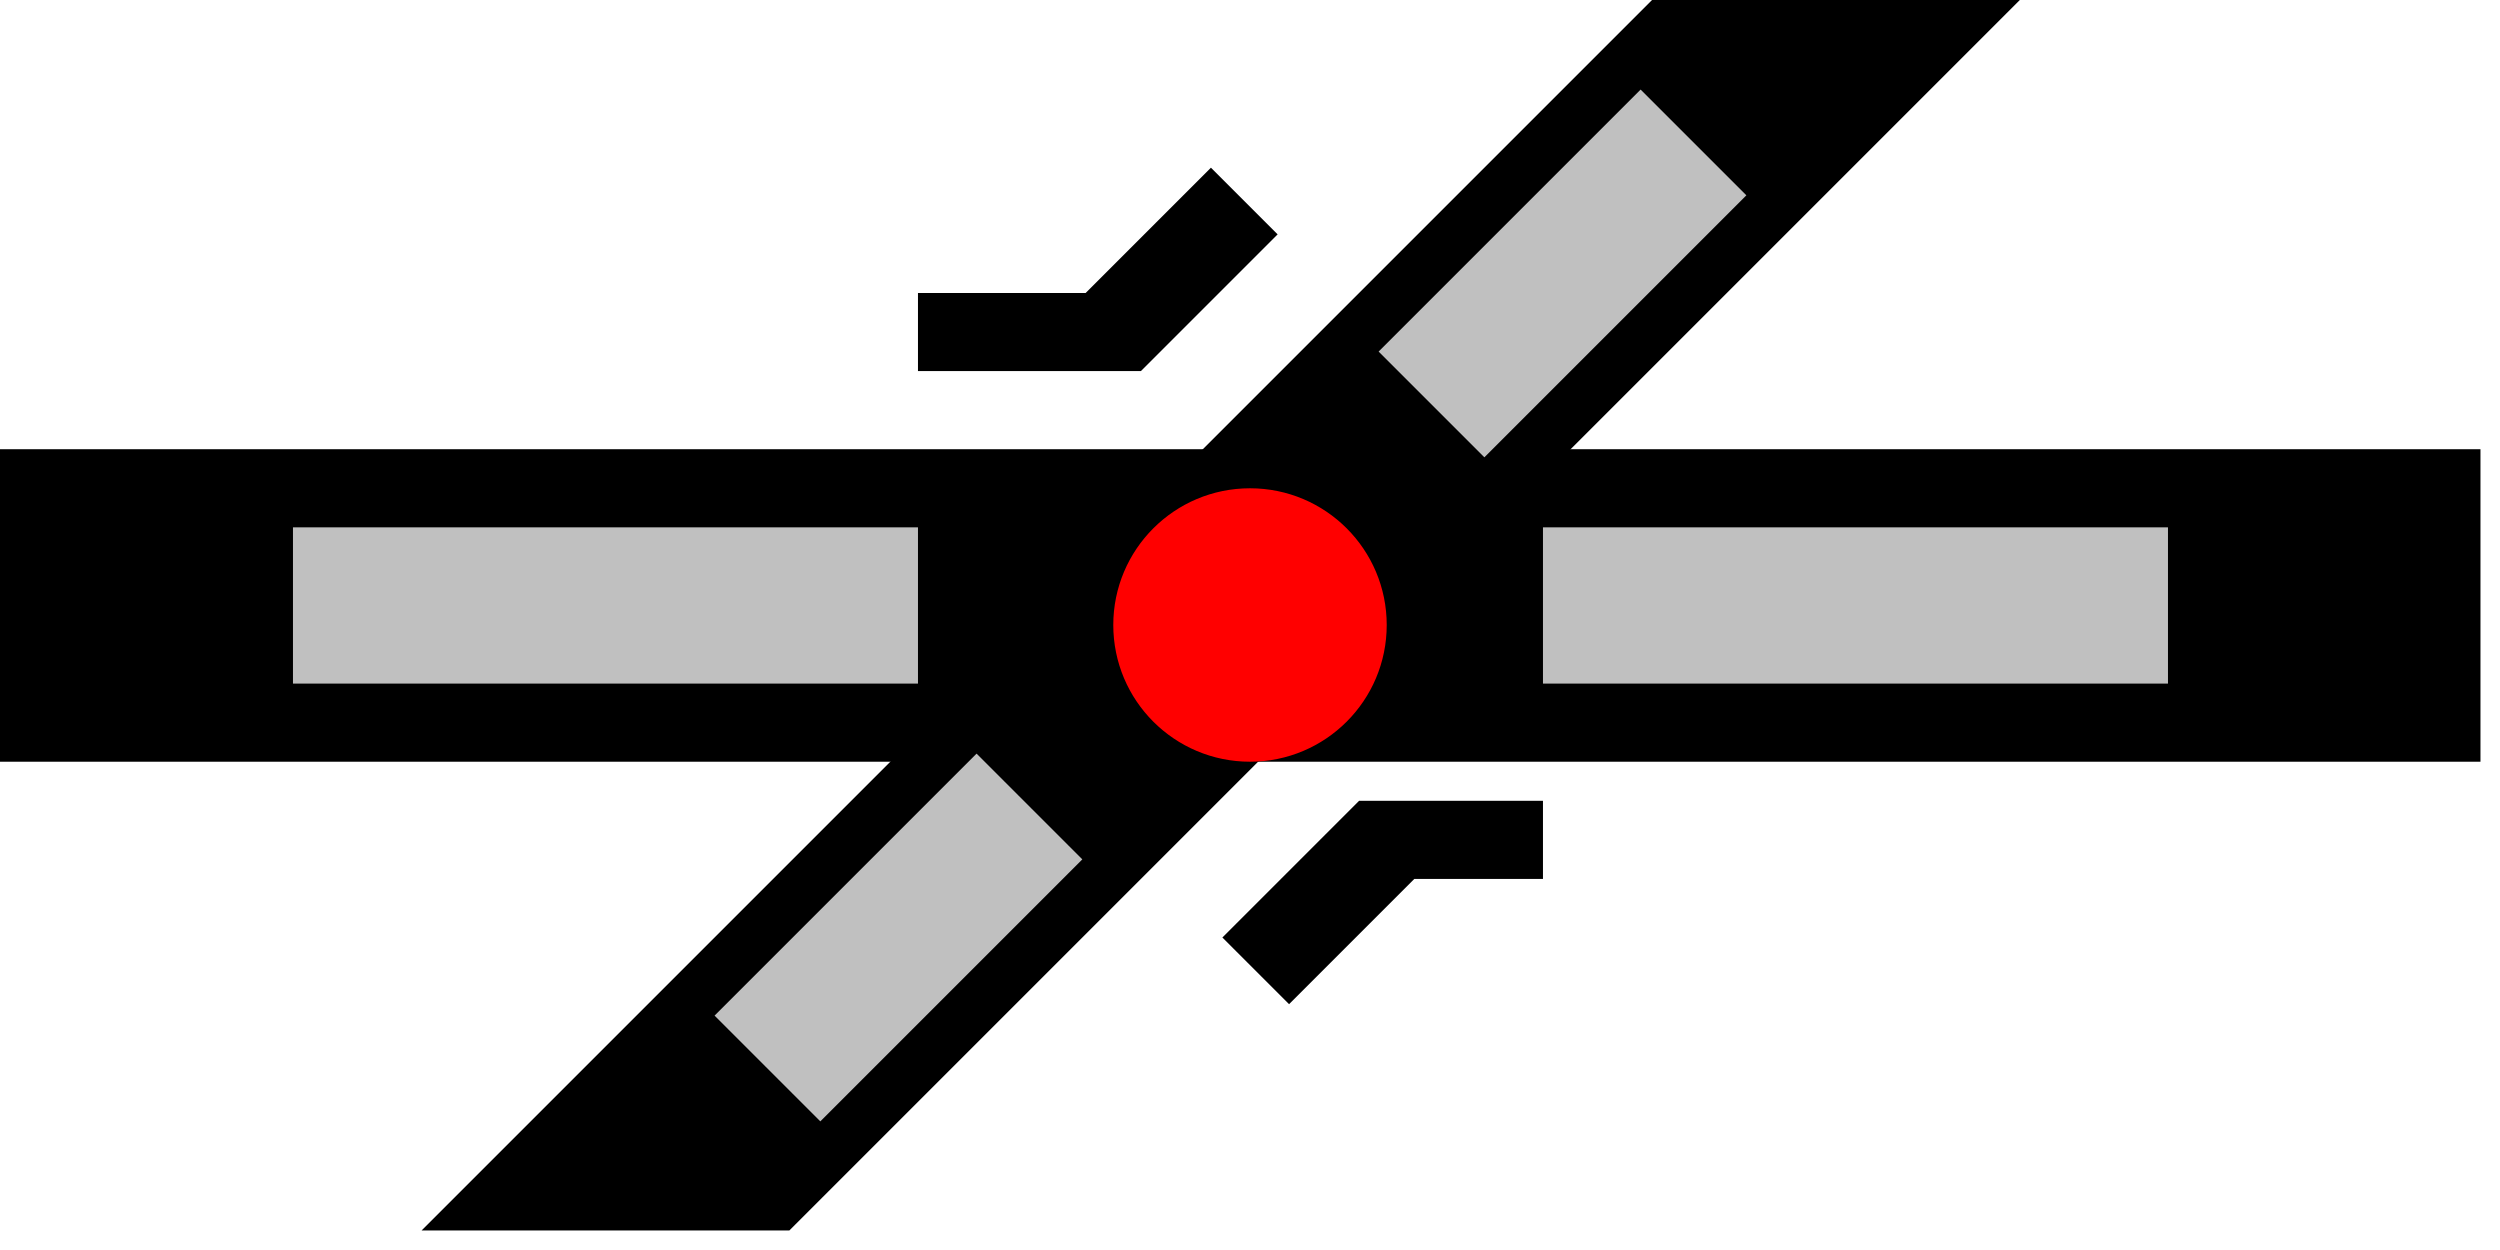
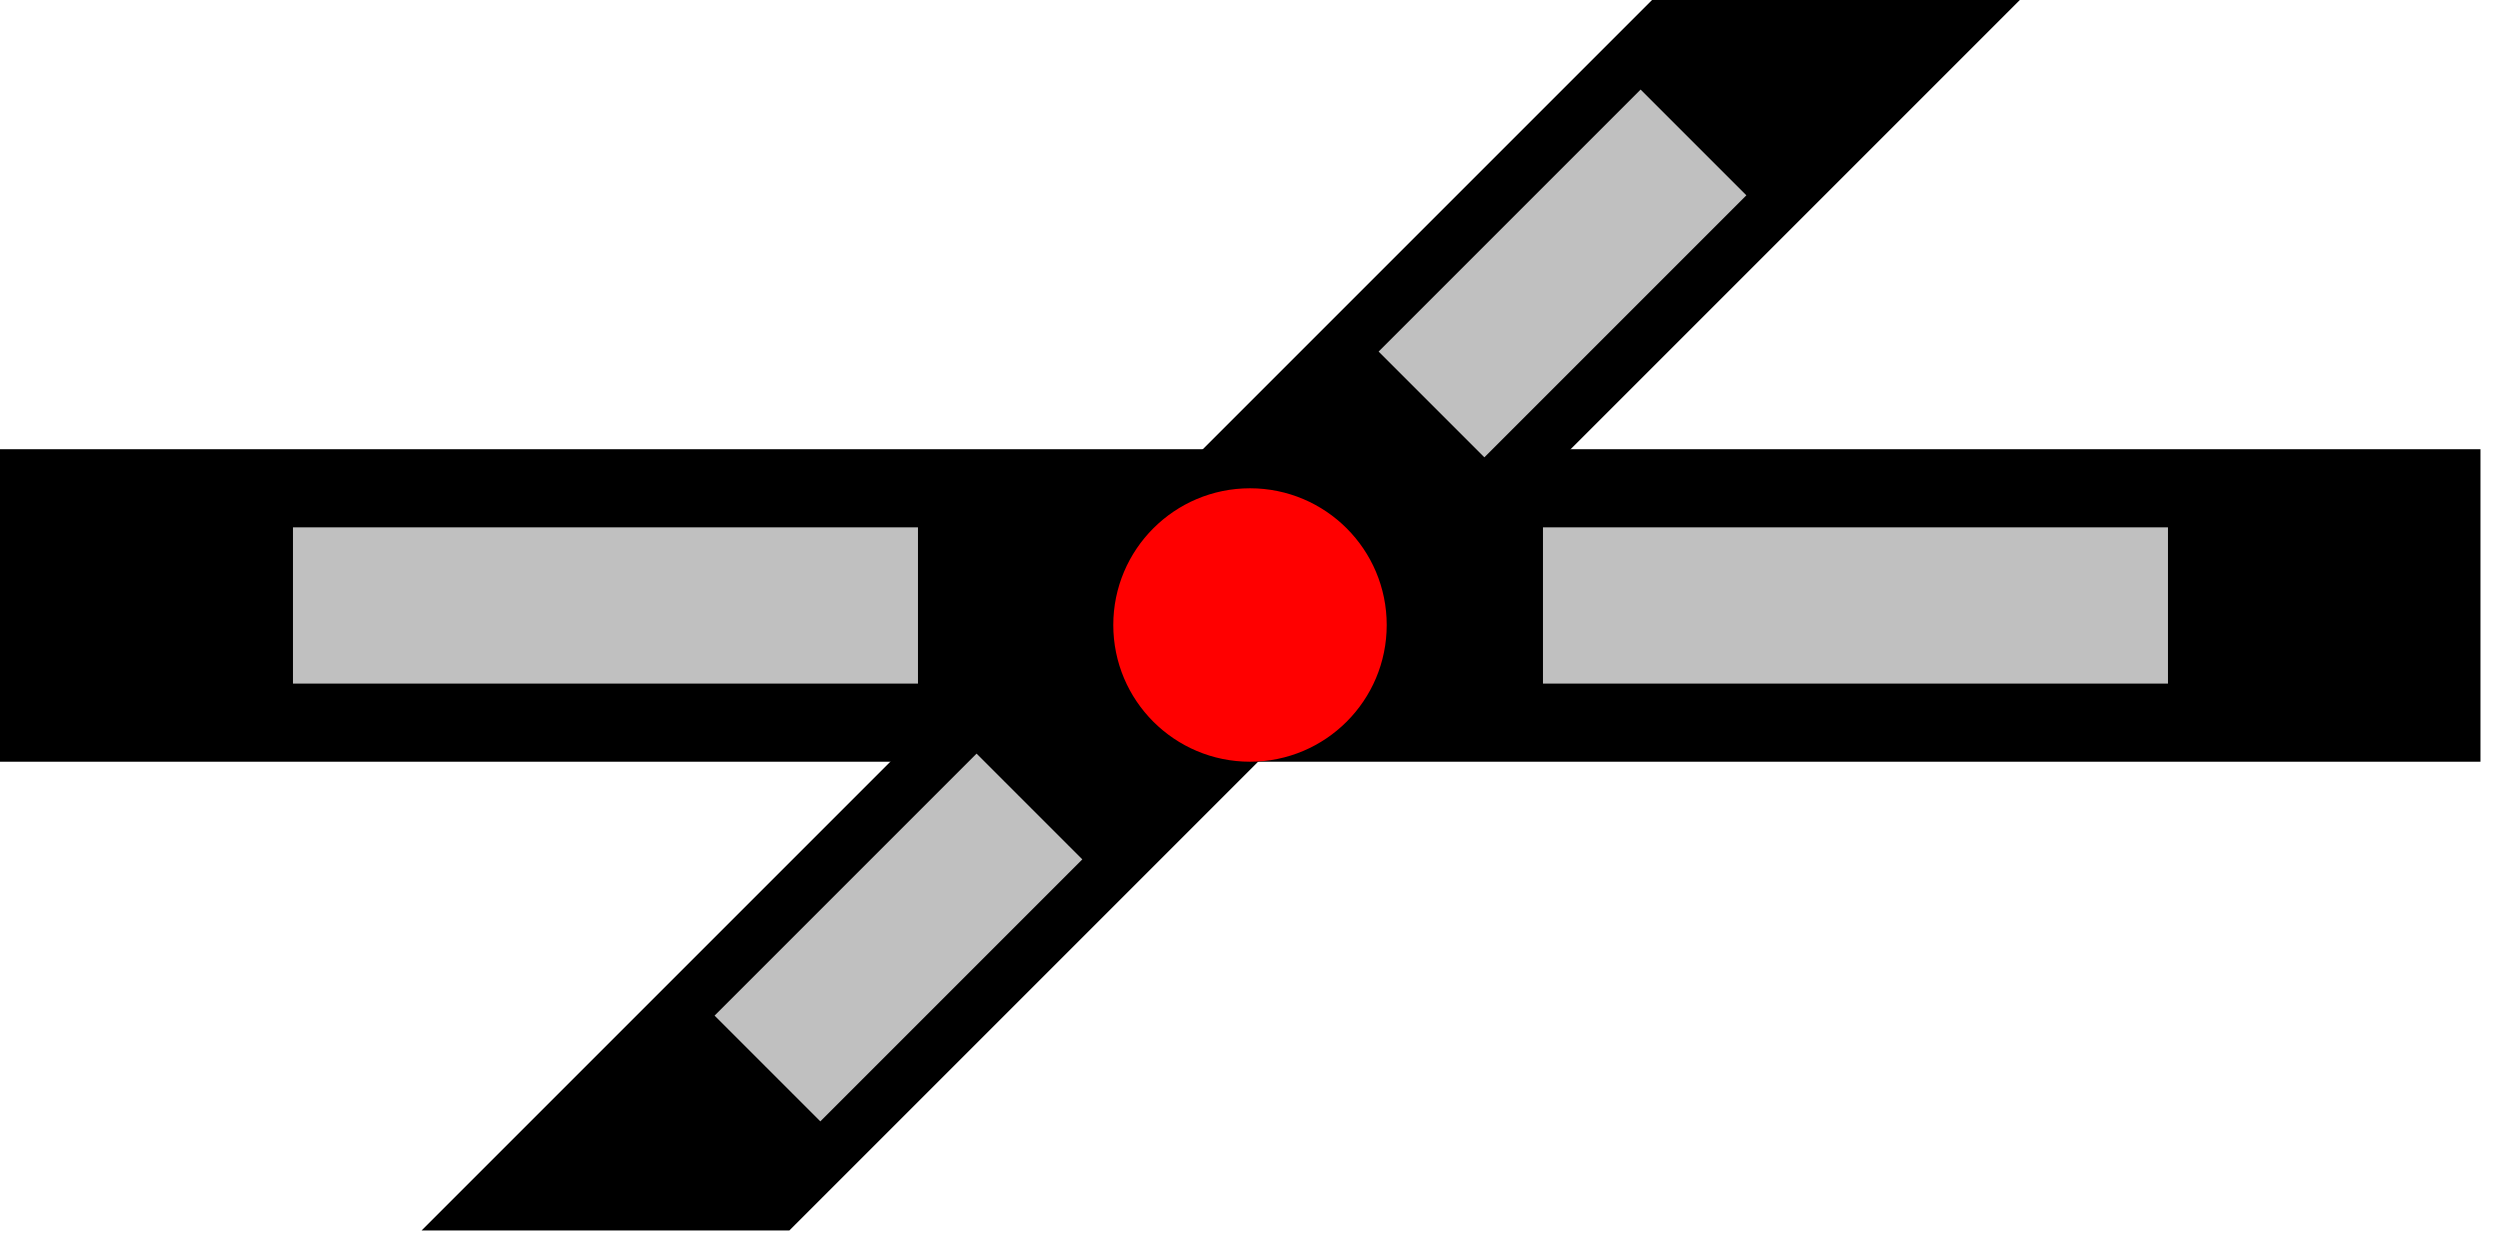
<svg width="64" height="32">
  <g>
    <path stroke="rgb(0,0,0)" fill="rgb(0,0,0)" d="M 0,12 L 63,12 L 63,19 L 0,19 z " />
    <path stroke="rgb(192,192,192)" fill="rgb(192,192,192)" d="M 8,14 L 23,14 L 23,17 L 8,17 z " />
    <path stroke="rgb(192,192,192)" fill="rgb(192,192,192)" d="M 40,14 L 55,14 L 55,17 L 40,17 z " />
    <path stroke="rgb(0,0,0)" fill="rgb(0,0,0)" d="M 43,0 L 51,0 L 20,31 L 12,31 z " />
    <path stroke="rgb(192,192,192)" fill="rgb(192,192,192)" d="M 42,3 L 44,5 L 38,11 L 36,9 z " />
    <path stroke="rgb(192,192,192)" fill="rgb(192,192,192)" d="M 25,20 L 27,22 L 21,28 L 19,26 z " />
-     <path stroke="rgb(0,0,0)" fill="rgb(0,0,0)" d="M 24,9 L 29,9 L 32,6 L 31,5 L 28,8 L 24,8 z " />
-     <path stroke="rgb(0,0,0)" fill="rgb(0,0,0)" d="M 32,24 L 35,21 L 39,21 L 39,22 L 36,22 L 33,25  z " />
    <circle cx="32" cy="16" r="3" fill="red" stroke="red" />
  </g>
</svg>
